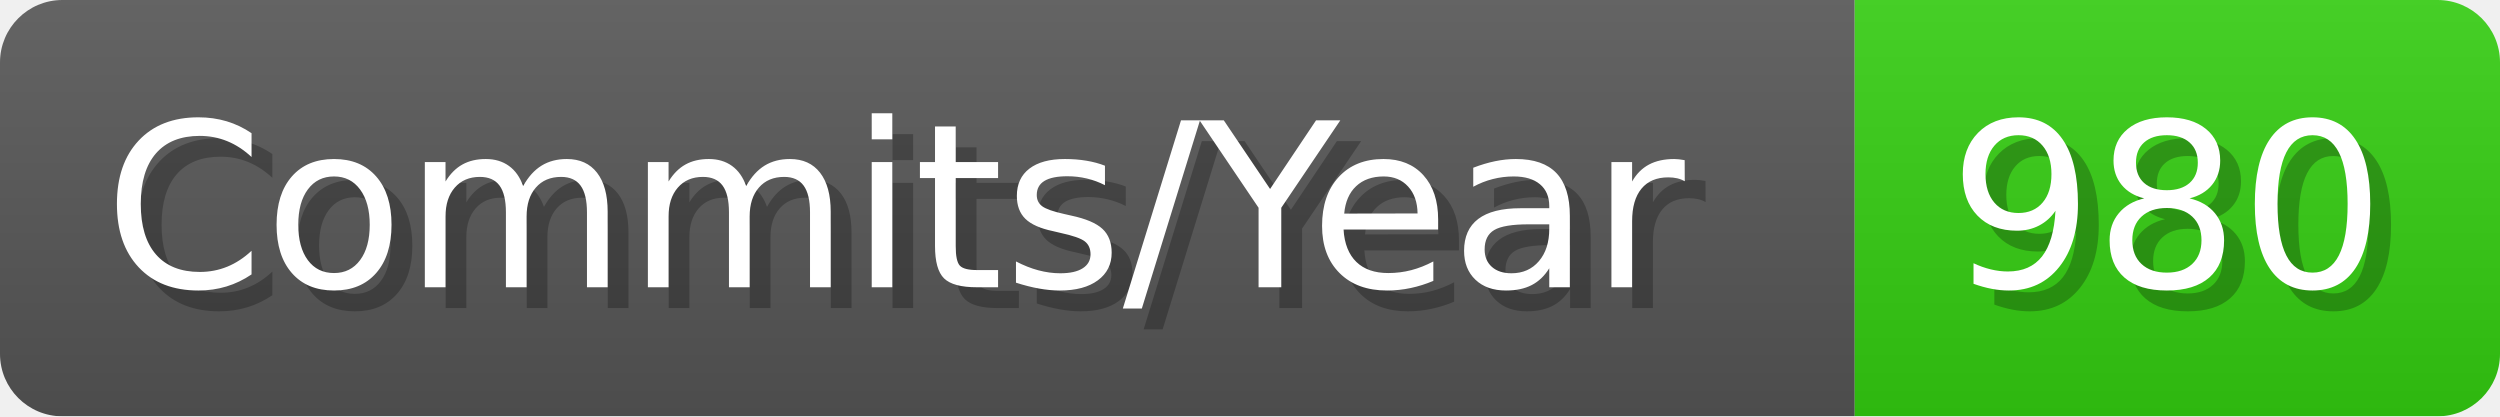
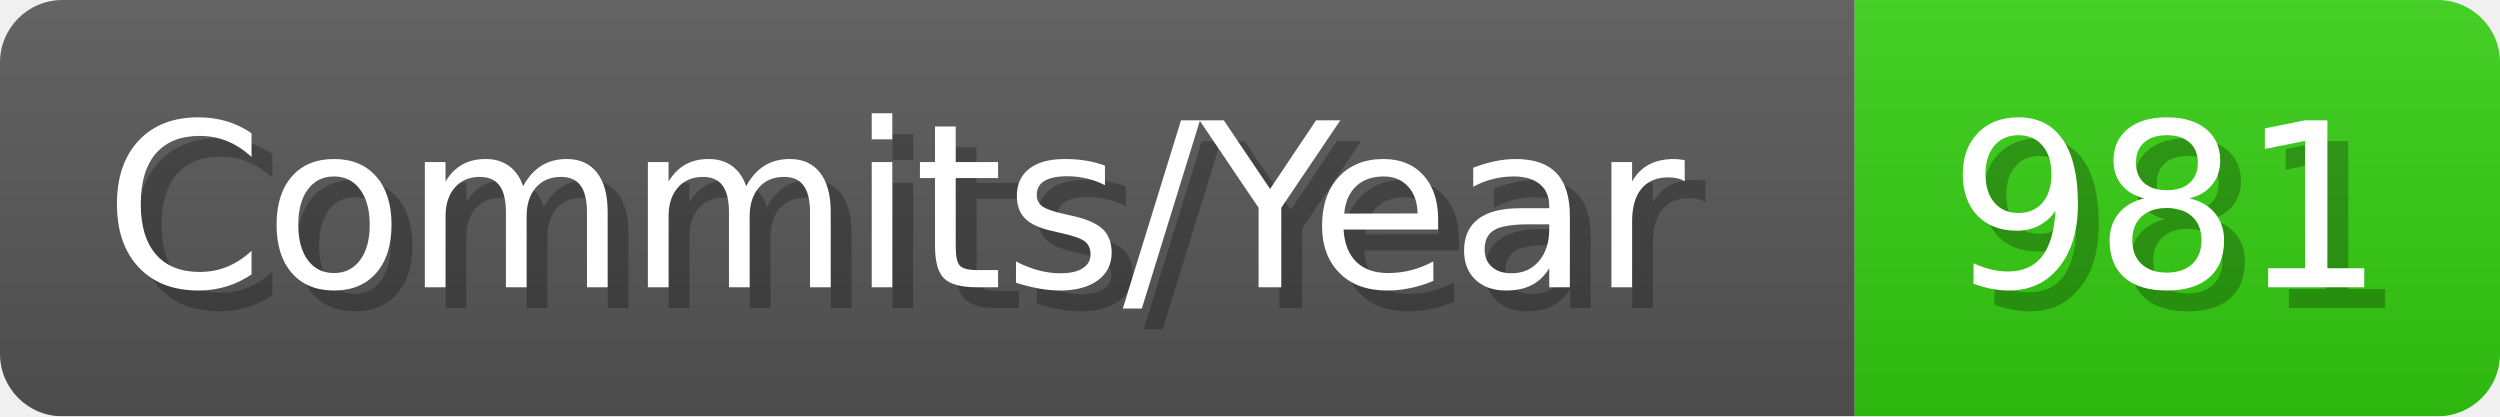
- <svg xmlns="http://www.w3.org/2000/svg" width="120.1" height="20" viewBox="0 0 1201 200" role="img" aria-label="Commits/Year: 980">
+ <svg xmlns="http://www.w3.org/2000/svg" width="120.1" height="20" viewBox="0 0 1201 200" role="img" aria-label="Commits/Year: 981">
  <linearGradient id="aUPdi" x2="0" y2="100%">
    <stop offset="0" stop-opacity=".1" stop-color="#EEE" />
    <stop offset="1" stop-opacity=".1" />
  </linearGradient>
  <mask id="WfAiQ">
    <rect width="1201" height="200" rx="30" fill="#FFF" />
  </mask>
  <g mask="url(#WfAiQ)">
    <rect width="891" height="200" fill="#555" />
    <rect width="310" height="200" fill="#3C1" x="891" />
    <rect width="1201" height="200" fill="url(#aUPdi)" />
  </g>
  <g aria-hidden="true" fill="#fff" text-anchor="start" font-family="Verdana,DejaVu Sans,sans-serif" font-size="110">
    <text x="60" y="148" textLength="791" fill="#000" opacity="0.25">Commits/Year</text>
    <text x="50" y="138" textLength="791">Commits/Year</text>
-     <text x="946" y="148" textLength="210" fill="#000" opacity="0.25">980</text>
-     <text x="936" y="138" textLength="210">980</text>
+     <text x="946" y="148" textLength="210" fill="#000" opacity="0.25">981</text>
+     <text x="936" y="138" textLength="210">981</text>
  </g>
</svg>
